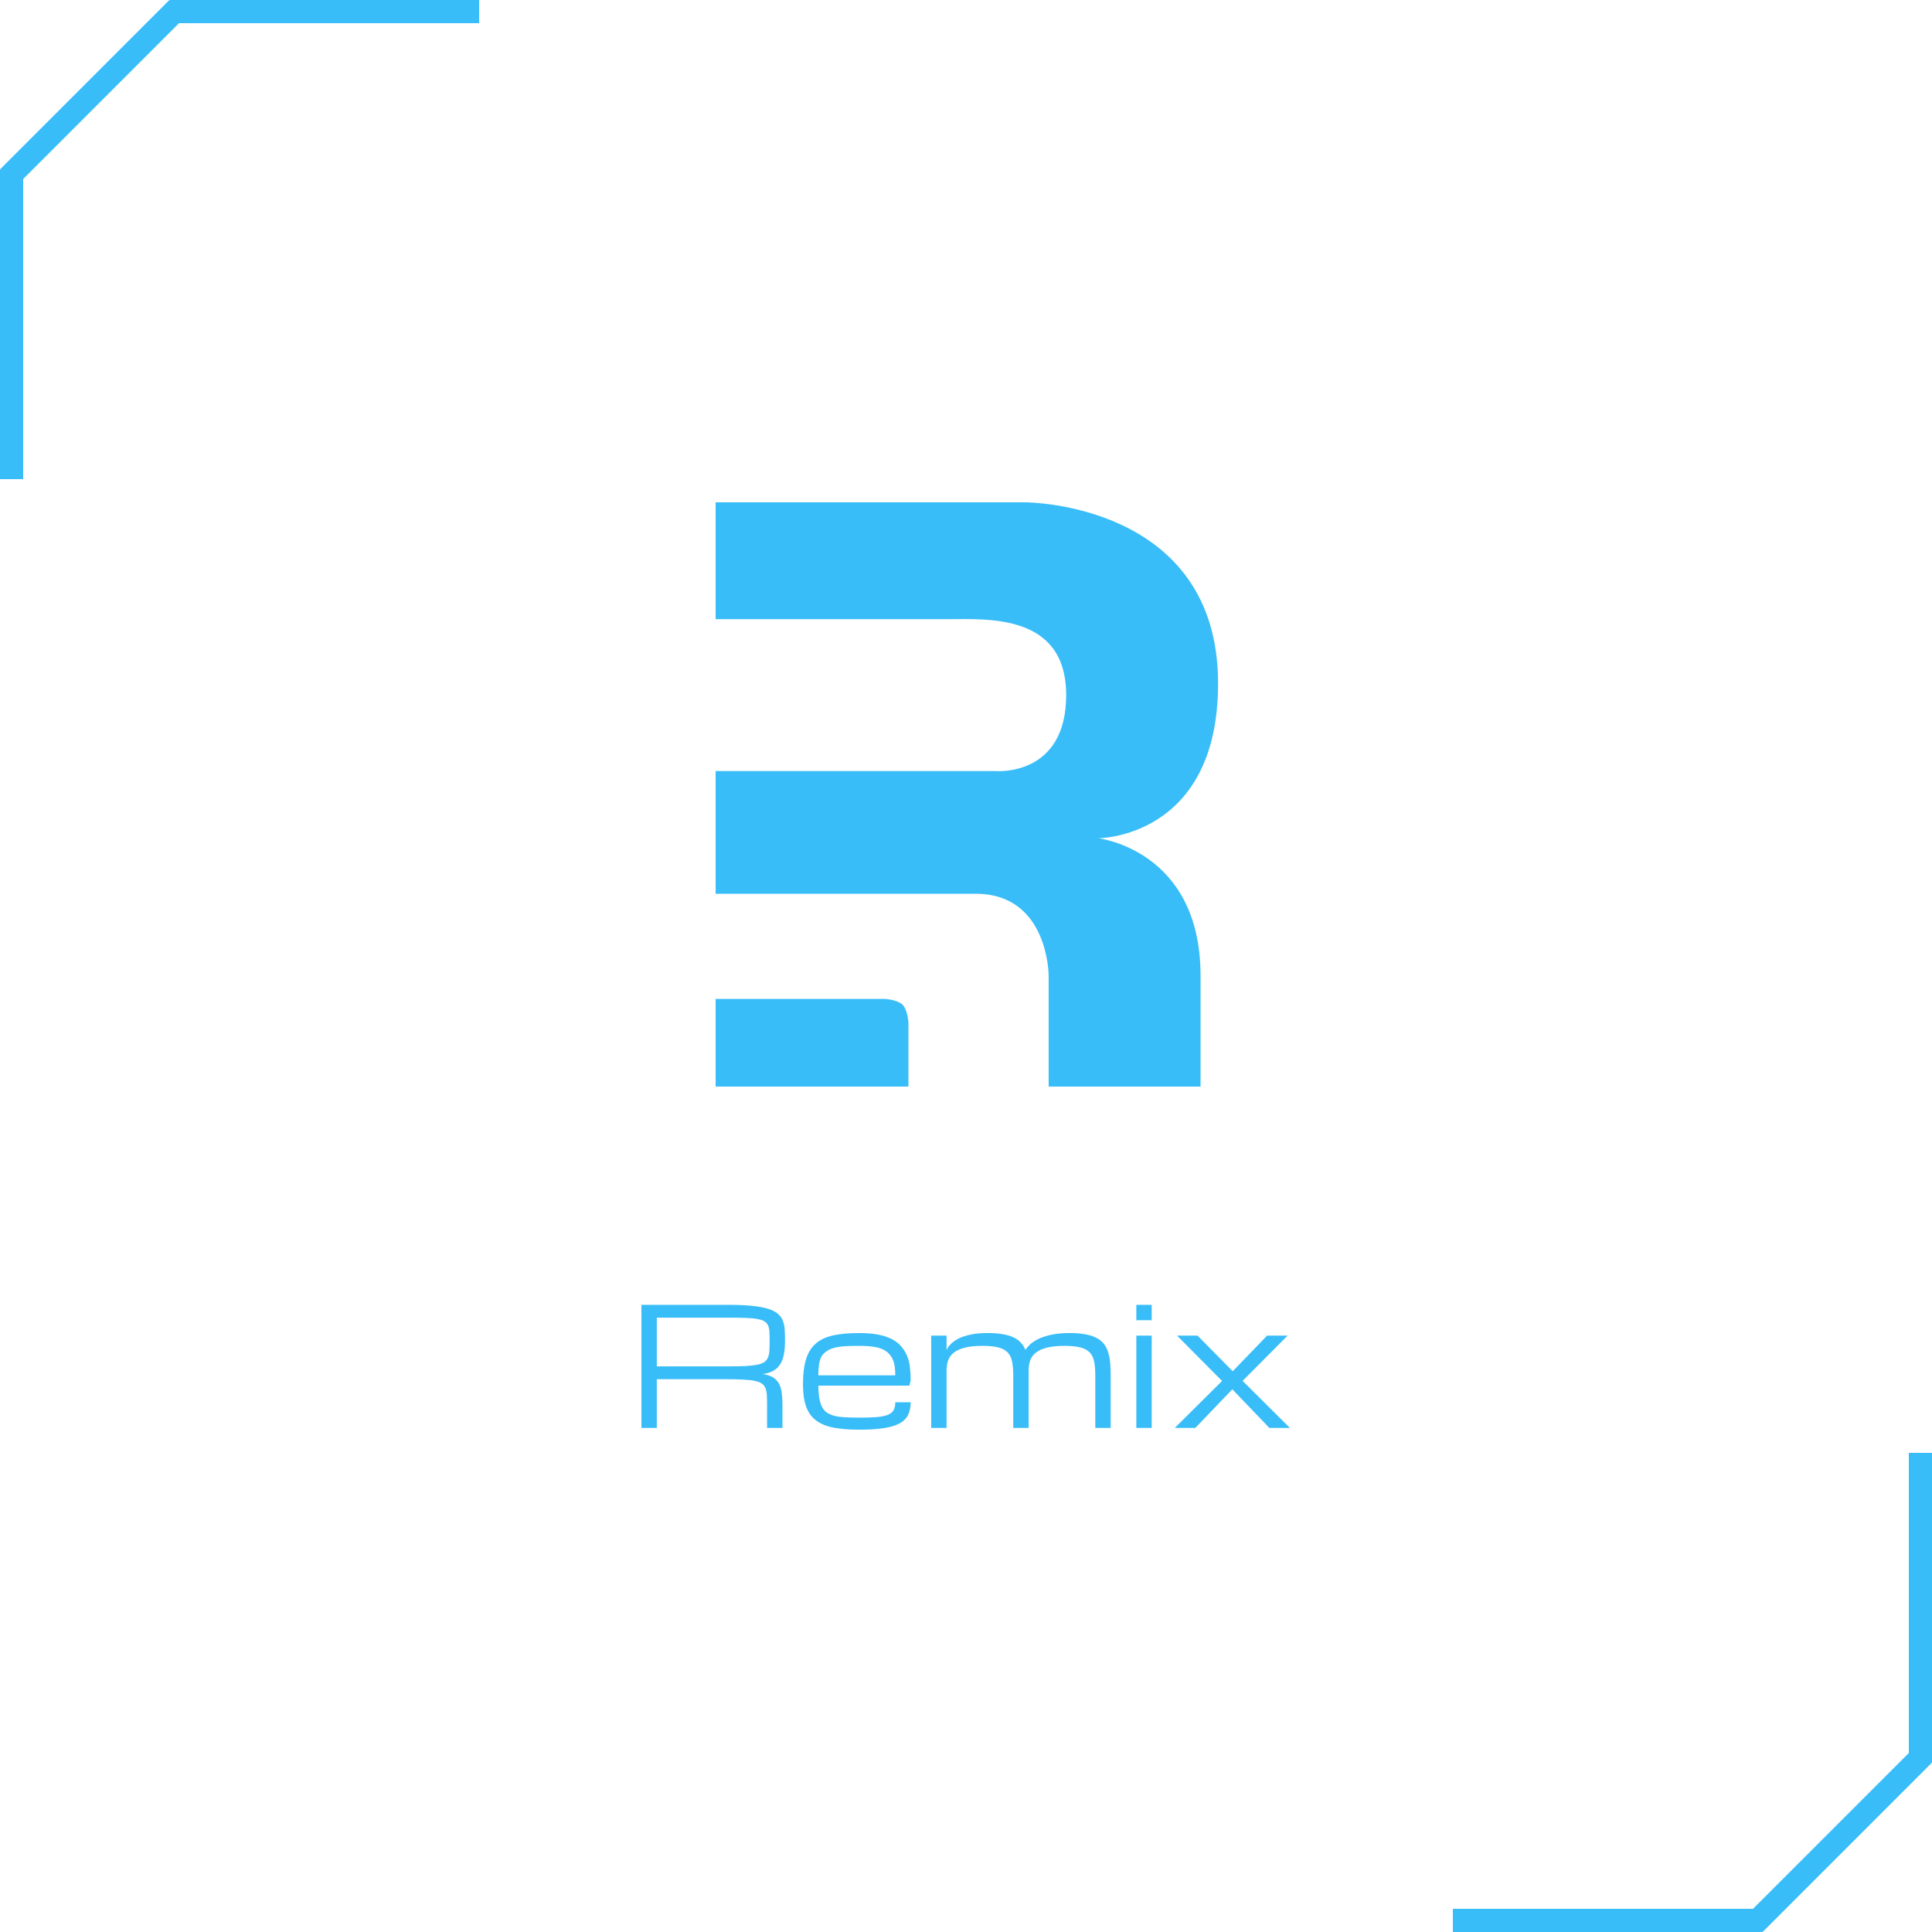
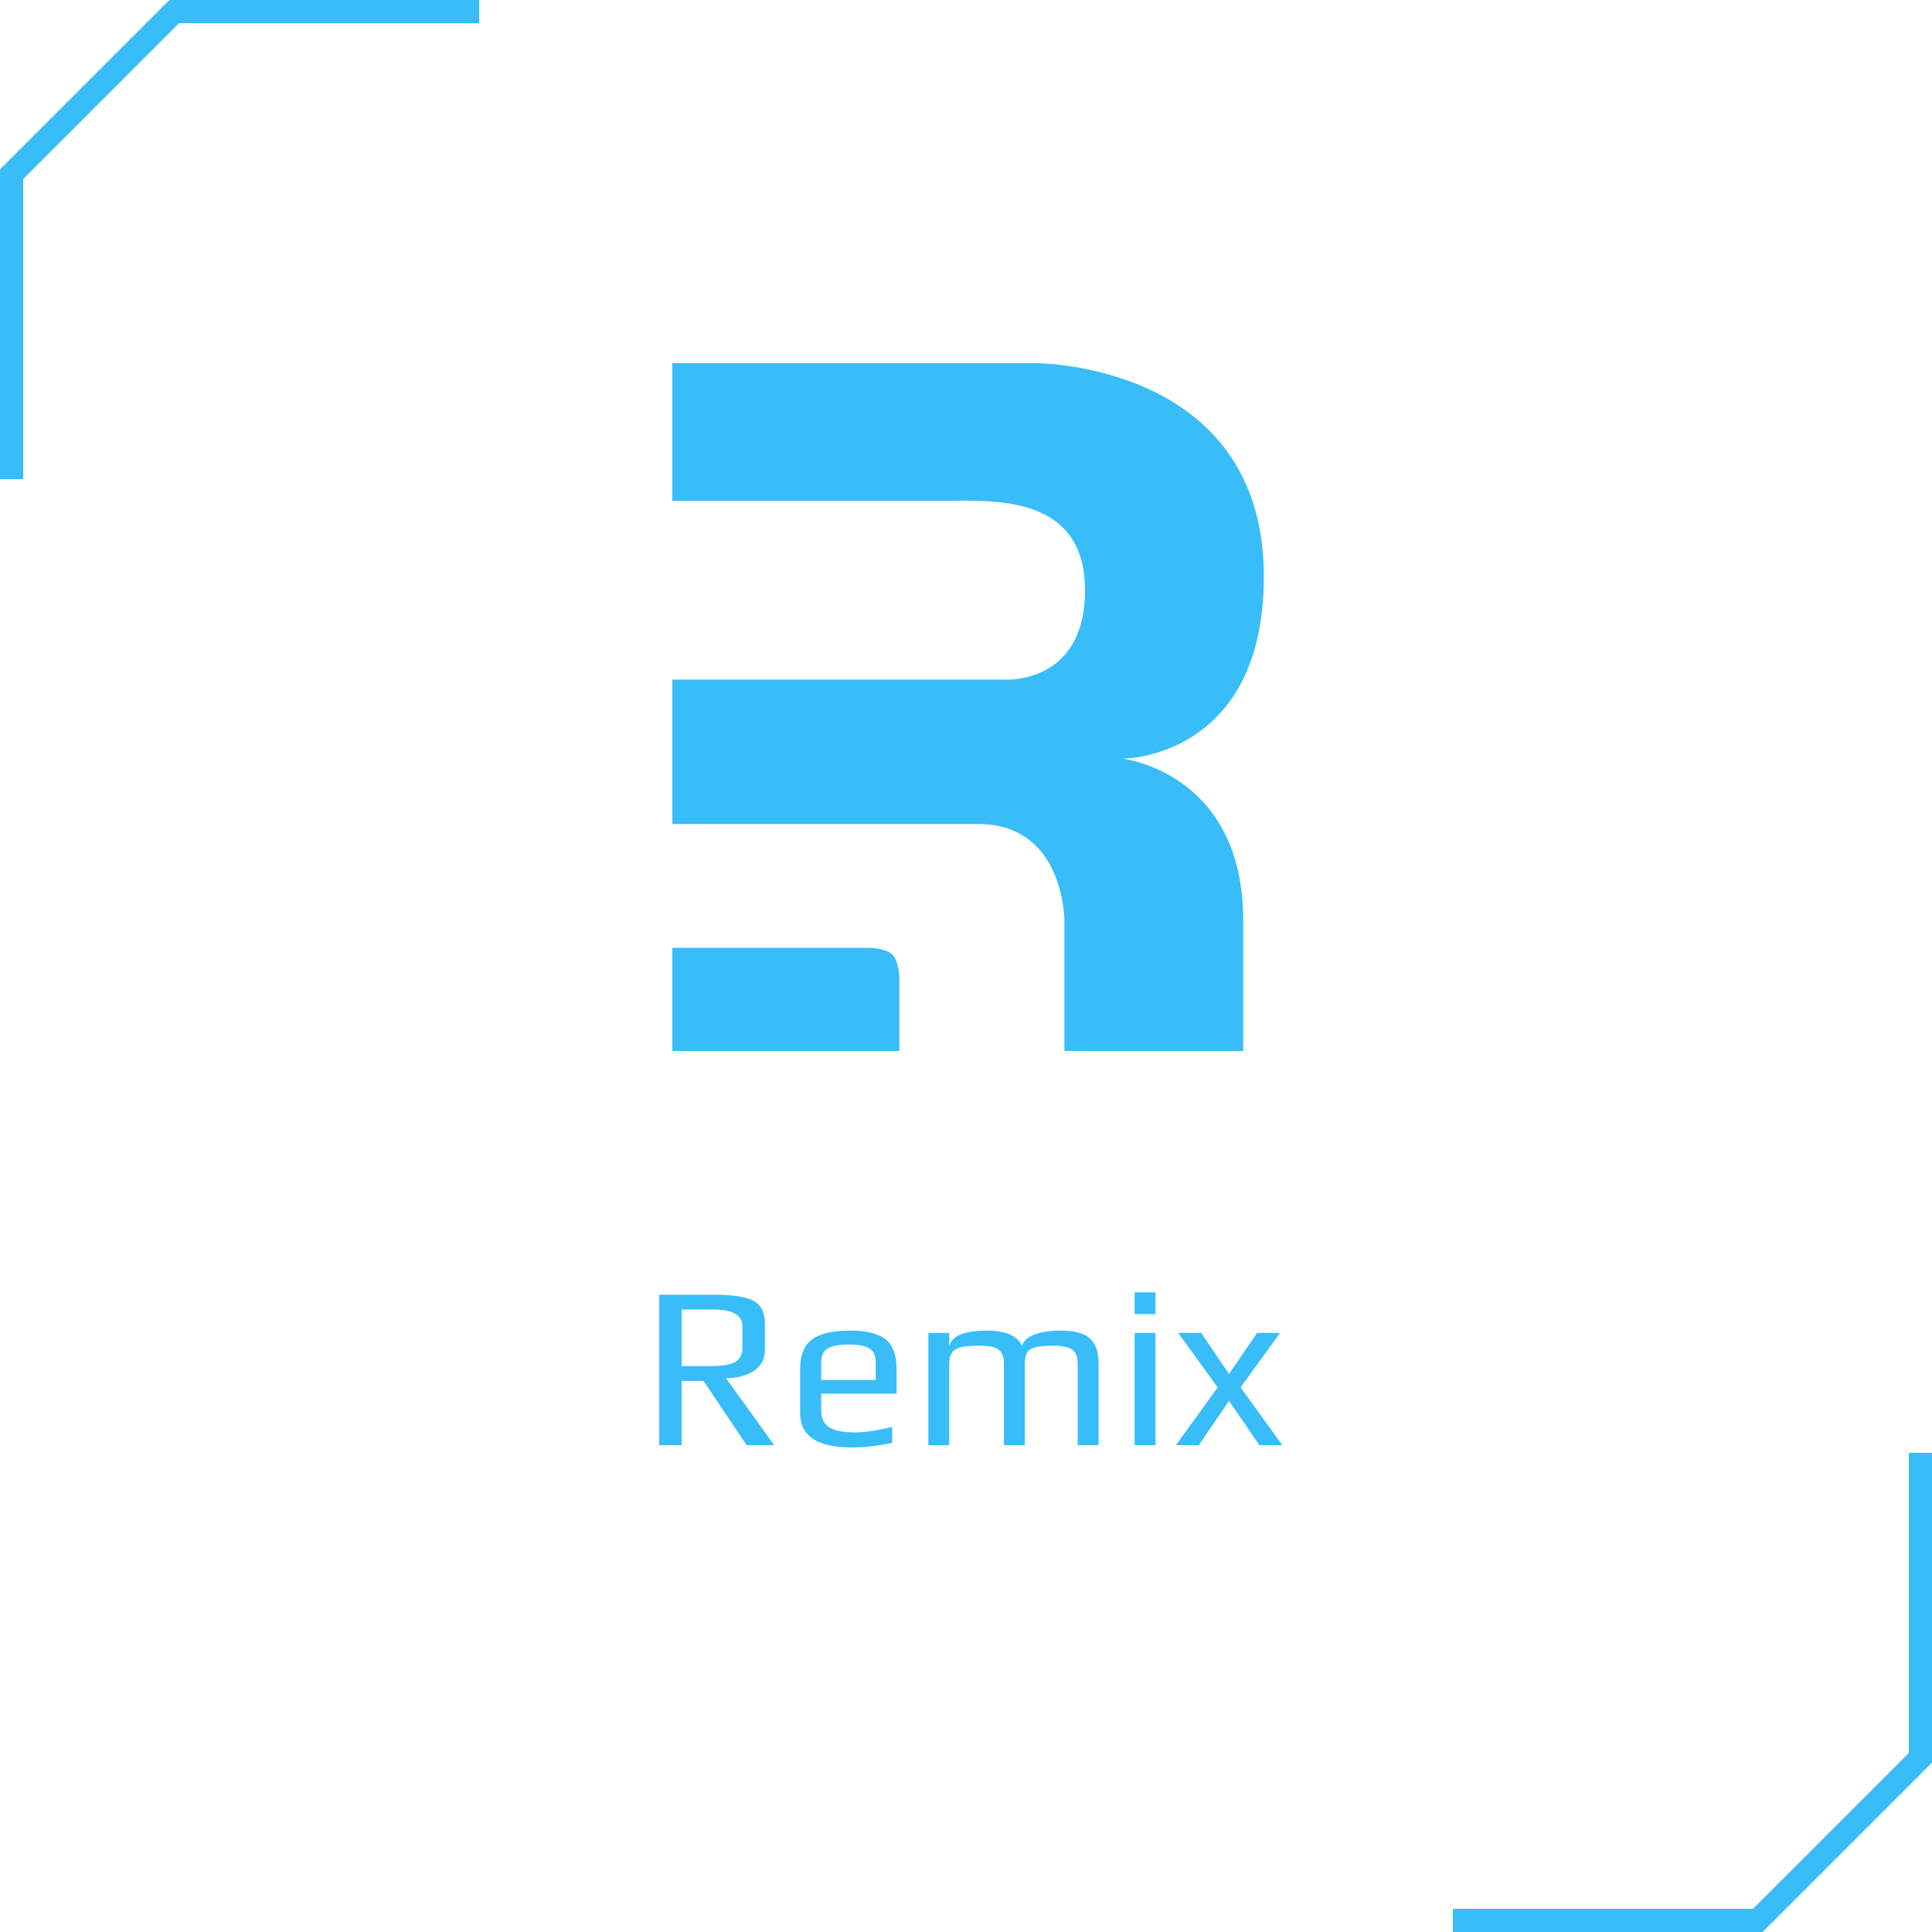
<svg xmlns="http://www.w3.org/2000/svg" width="250" height="250" viewBox="0 0 250 250" fill="none">
-   <rect x="22" width="40" height="3" fill="#38BDF8" />
-   <rect y="62" width="40" height="3" transform="rotate(-90 0 62)" fill="#38BDF8" />
-   <rect y="21.92" width="31" height="3" transform="rotate(-45 0 21.9204)" fill="#38BDF8" />
-   <rect x="228" y="250" width="40" height="3" transform="rotate(-180 228 250)" fill="#38BDF8" />
-   <rect x="250" y="188" width="40" height="3" transform="rotate(90 250 188)" fill="#38BDF8" />
-   <rect x="250" y="228.08" width="31" height="3" transform="rotate(135 250 228.08)" fill="#38BDF8" />
-   <path d="M101.25 184.772H99.259V181.786C99.259 181.302 99.249 180.887 99.228 180.541C99.214 180.189 99.155 179.888 99.052 179.639C98.955 179.39 98.799 179.19 98.585 179.038C98.371 178.886 98.067 178.768 97.672 178.685C97.278 178.602 96.777 178.547 96.169 178.519C95.567 178.485 94.824 178.467 93.939 178.467H84.991V184.772H83V168.845H94.271C95.488 168.845 96.511 168.89 97.341 168.98C98.177 169.062 98.865 169.19 99.404 169.363C99.95 169.536 100.368 169.75 100.659 170.006C100.956 170.262 101.17 170.563 101.302 170.908C101.44 171.254 101.519 171.641 101.54 172.07C101.568 172.498 101.582 172.972 101.582 173.49C101.582 174.154 101.533 174.738 101.436 175.243C101.347 175.74 101.191 176.165 100.97 176.518C100.749 176.87 100.455 177.154 100.088 177.368C99.722 177.576 99.262 177.721 98.709 177.804C99.262 177.887 99.705 178.032 100.037 178.239C100.368 178.447 100.624 178.716 100.804 179.048C100.984 179.38 101.101 179.774 101.156 180.23C101.219 180.686 101.25 181.205 101.25 181.786V184.772ZM84.991 176.808H94.271C95.156 176.808 95.899 176.794 96.501 176.767C97.109 176.732 97.61 176.673 98.004 176.591C98.398 176.508 98.702 176.39 98.917 176.238C99.131 176.086 99.287 175.885 99.383 175.637C99.487 175.388 99.546 175.09 99.56 174.745C99.58 174.392 99.591 173.974 99.591 173.49C99.591 173.041 99.58 172.654 99.56 172.329C99.546 172.004 99.487 171.731 99.383 171.51C99.287 171.288 99.131 171.112 98.917 170.981C98.702 170.849 98.398 170.749 98.004 170.68C97.61 170.604 97.109 170.556 96.501 170.535C95.899 170.514 95.156 170.504 94.271 170.504H84.991V176.808Z" fill="#38BDF8" />
-   <path d="M111.204 185C109.877 185 108.75 184.91 107.824 184.73C106.898 184.544 106.144 184.226 105.563 183.776C104.983 183.327 104.561 182.726 104.298 181.972C104.036 181.219 103.904 180.272 103.904 179.131C103.904 177.824 104.036 176.746 104.298 175.896C104.561 175.039 104.983 174.358 105.563 173.853C106.144 173.348 106.898 172.996 107.824 172.795C108.75 172.595 109.877 172.495 111.204 172.495C112.151 172.495 112.97 172.564 113.662 172.702C114.36 172.84 114.954 173.041 115.445 173.303C115.943 173.566 116.344 173.884 116.648 174.257C116.959 174.631 117.201 175.025 117.374 175.44C117.554 175.847 117.675 176.328 117.737 176.881C117.806 177.434 117.841 178.018 117.841 178.633L117.675 179.297H105.895C105.895 180.209 105.985 180.959 106.165 181.547C106.345 182.128 106.642 182.553 107.057 182.822C107.471 183.092 108.017 183.265 108.695 183.341C109.372 183.41 110.209 183.445 111.204 183.445C112.117 183.445 112.87 183.42 113.465 183.372C114.066 183.317 114.543 183.216 114.896 183.071C115.248 182.926 115.494 182.726 115.632 182.47C115.777 182.207 115.85 181.868 115.85 181.454H117.841C117.841 182.097 117.726 182.646 117.498 183.102C117.277 183.552 116.907 183.918 116.389 184.202C115.87 184.478 115.186 184.679 114.336 184.803C113.492 184.934 112.449 185 111.204 185ZM111.204 174.154C110.541 174.154 109.946 174.168 109.421 174.195C108.902 174.223 108.446 174.285 108.052 174.382C107.665 174.472 107.333 174.607 107.057 174.786C106.78 174.959 106.555 175.166 106.383 175.408C106.217 175.643 106.092 175.979 106.009 176.414C105.933 176.843 105.895 177.361 105.895 177.97H115.85C115.85 177.161 115.763 176.528 115.59 176.072C115.418 175.609 115.145 175.229 114.771 174.931C114.398 174.634 113.918 174.43 113.33 174.32C112.742 174.209 112.034 174.154 111.204 174.154Z" fill="#38BDF8" />
-   <path d="M133.104 184.772H131.113V178.032C131.113 177.313 131.065 176.708 130.968 176.217C130.878 175.72 130.688 175.319 130.398 175.014C130.114 174.71 129.71 174.492 129.184 174.361C128.666 174.223 127.982 174.154 127.131 174.154C126.198 174.154 125.431 174.233 124.829 174.392C124.228 174.544 123.754 174.762 123.409 175.046C123.063 175.322 122.821 175.657 122.683 176.051C122.552 176.445 122.486 176.884 122.486 177.368V184.772H120.495V172.827H122.486V174.714C122.493 174.693 122.524 174.624 122.579 174.506C122.635 174.389 122.731 174.251 122.87 174.092C123.015 173.926 123.208 173.749 123.45 173.563C123.699 173.376 124.017 173.203 124.404 173.044C124.798 172.885 125.272 172.754 125.825 172.65C126.378 172.547 127.035 172.495 127.795 172.495C128.542 172.495 129.188 172.543 129.734 172.64C130.287 172.73 130.757 172.868 131.144 173.055C131.538 173.234 131.856 173.462 132.098 173.739C132.347 174.009 132.544 174.32 132.689 174.672C132.807 174.486 132.99 174.268 133.239 174.019C133.488 173.77 133.833 173.532 134.276 173.303C134.725 173.075 135.285 172.885 135.956 172.733C136.626 172.574 137.445 172.495 138.413 172.495C139.208 172.495 139.889 172.55 140.456 172.661C141.03 172.764 141.513 172.923 141.907 173.138C142.302 173.345 142.616 173.604 142.851 173.915C143.093 174.226 143.276 174.589 143.401 175.004C143.532 175.412 143.618 175.872 143.66 176.383C143.701 176.888 143.722 177.437 143.722 178.032V184.772H141.731V178.032C141.731 177.313 141.683 176.708 141.586 176.217C141.496 175.72 141.306 175.319 141.016 175.014C140.732 174.71 140.328 174.492 139.803 174.361C139.284 174.223 138.6 174.154 137.749 174.154C136.816 174.154 136.049 174.233 135.447 174.392C134.846 174.544 134.373 174.762 134.027 175.046C133.681 175.322 133.439 175.657 133.301 176.051C133.17 176.445 133.104 176.884 133.104 177.368V184.772Z" fill="#38BDF8" />
-   <path d="M147.04 172.827H149.031V184.772H147.04V172.827ZM149.031 170.836H147.04V168.845H149.031V170.836Z" fill="#38BDF8" />
-   <path d="M164.253 184.772H166.908L160.79 178.685L166.617 172.827H163.963L159.514 177.441L154.962 172.827H152.308L158.135 178.695L152.017 184.772H154.672L159.463 179.774L164.253 184.772Z" fill="#38BDF8" />
-   <path d="M92.602 65H132.67C132.67 65 157.618 65 157.618 88.436C157.618 108.47 142.12 108.47 142.12 108.47C142.12 108.47 155.35 109.982 155.35 126.237V140.601H135.694V126.237C135.694 126.237 135.694 115.652 126.244 115.652H92.602V129.261H114.526C114.526 129.261 116.134 129.356 116.794 130.017C117.454 130.677 117.55 132.285 117.55 132.285V140.601H92.602V129.261V115.652V99.776H128.89C128.89 99.776 137.962 100.532 137.962 89.948C137.962 79.364 127.756 80.12 122.624 80.12H92.602V65Z" fill="#38BDF8" />
+   <path d="M22 0H62V3H22V0Z" fill="#38BDF8" />
+   <path d="M0 62L0 22H3L3 62H0Z" fill="#38BDF8" />
+   <path d="M0 21.92L21.92 0L24.042 2.121L2.121 24.042L0 21.92Z" fill="#38BDF8" />
+   <path d="M228 250H188V247H228V250Z" fill="#38BDF8" />
+   <path d="M250 188V228H247V188H250Z" fill="#38BDF8" />
+   <path d="M250 228.08L228.08 250L225.958 247.879L247.879 225.958L250 228.08Z" fill="#38BDF8" />
+   <path d="M85.301 167.53H92.141C93.861 167.53 95.201 167.64 96.161 167.86C97.141 168.06 97.851 168.43 98.291 168.97C98.751 169.51 98.981 170.3 98.981 171.34V174.7C98.981 175.86 98.501 176.76 97.541 177.4C96.601 178.02 95.401 178.33 93.941 178.33L100.181 187H96.611L91.031 178.69H88.211V187H85.301V167.53ZM92.021 176.77C93.461 176.77 94.491 176.6 95.111 176.26C95.751 175.9 96.071 175.26 96.071 174.34V171.64C96.071 170.18 94.811 169.45 92.291 169.45H88.211V176.77H92.021Z" fill="#38BDF8" />
+   <path d="M110.196 187.3C105.756 187.3 103.536 185.82 103.536 182.86V177.13C103.536 175.37 104.036 174.11 105.036 173.35C106.056 172.57 107.696 172.18 109.956 172.18C112.096 172.18 113.636 172.55 114.576 173.29C115.536 174.03 116.016 175.31 116.016 177.13V180.34H106.266V182.53C106.266 183.53 106.616 184.25 107.316 184.69C108.016 185.13 109.096 185.35 110.556 185.35C111.936 185.35 113.566 185.11 115.446 184.63V186.7C113.606 187.1 111.856 187.3 110.196 187.3ZM113.316 178.57V176.29C113.316 175.41 113.046 174.81 112.506 174.49C111.986 174.15 111.086 173.98 109.806 173.98C108.566 173.98 107.666 174.15 107.106 174.49C106.546 174.81 106.266 175.41 106.266 176.29V178.57H113.316Z" fill="#38BDF8" />
+   <path d="M120.131 172.48H122.831V174.25C123.111 172.87 124.741 172.18 127.721 172.18C130.141 172.18 131.651 172.84 132.251 174.16C132.431 173.52 132.971 173.03 133.871 172.69C134.791 172.35 135.911 172.18 137.231 172.18C139.031 172.18 140.301 172.52 141.041 173.2C141.781 173.86 142.151 174.91 142.151 176.35V187H139.451V176.53C139.451 176.15 139.421 175.84 139.361 175.6C139.301 175.36 139.181 175.12 139.001 174.88C138.601 174.38 137.711 174.13 136.331 174.13C135.271 174.13 134.481 174.2 133.961 174.34C133.441 174.48 133.081 174.72 132.881 175.06C132.701 175.4 132.611 175.89 132.611 176.53V187H129.911V176.53C129.911 176.15 129.881 175.84 129.821 175.6C129.761 175.36 129.641 175.12 129.461 174.88C129.061 174.38 128.181 174.13 126.821 174.13C125.721 174.13 124.891 174.2 124.331 174.34C123.771 174.48 123.381 174.72 123.161 175.06C122.941 175.38 122.831 175.87 122.831 176.53V187H120.131V172.48Z" fill="#38BDF8" />
+   <path d="M146.82 167.23H149.52V170.05H146.82V167.23ZM146.82 172.48H149.52V187H146.82V172.48Z" fill="#38BDF8" />
+   <path d="M157.563 179.53L152.463 172.48H155.433L159.033 177.79L162.663 172.48H165.633L160.533 179.53L165.933 187H162.963L159.033 181.27L155.133 187H152.163L157.563 179.53Z" fill="#38BDF8" />
+   <path d="M87 47H134.17C134.17 47 163.54 47 163.54 74.59C163.54 98.175 145.295 98.175 145.295 98.175C145.295 98.175 160.87 99.955 160.87 119.09V136H137.73V119.09C137.73 119.09 137.73 106.63 126.605 106.63H87V122.65H112.81C112.81 122.65 114.703 122.763 115.48 123.54C116.257 124.317 116.37 126.21 116.37 126.21V136H87V122.65V106.63V87.94H129.72C129.72 87.94 140.4 88.83 140.4 76.37C140.4 63.91 128.385 64.8 122.343 64.8H87V47Z" fill="#38BDF8" />
</svg>
